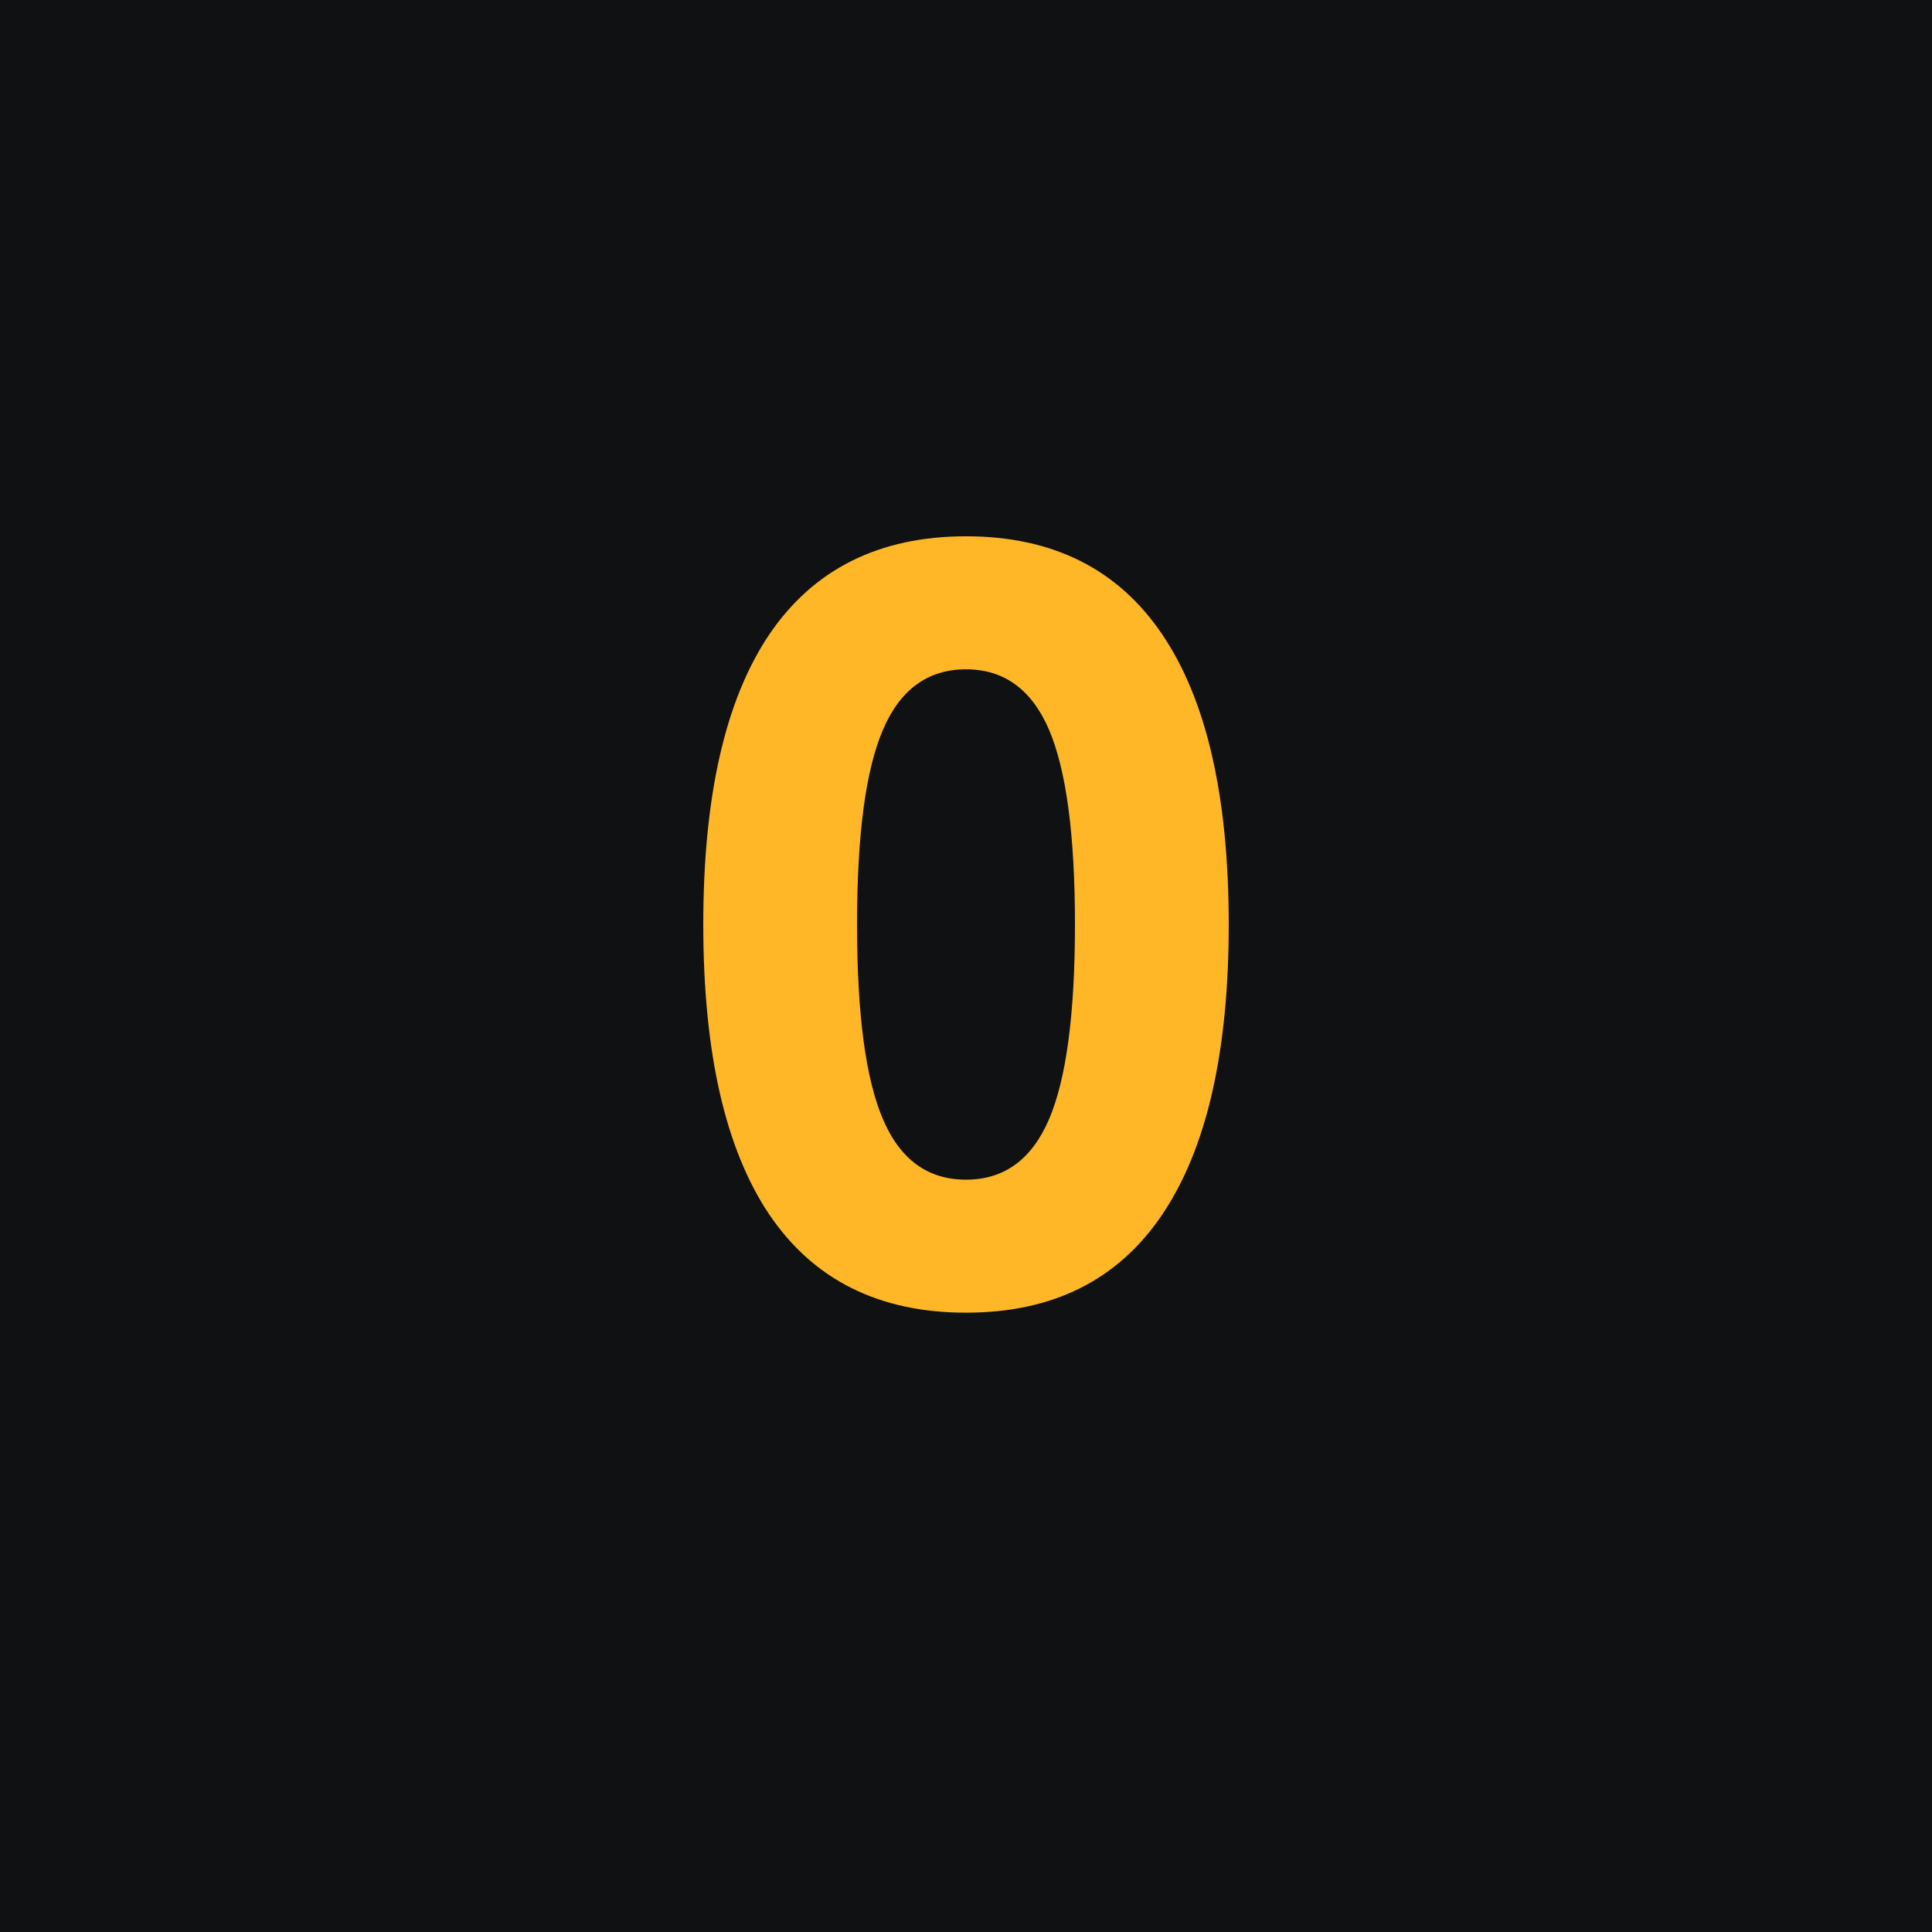
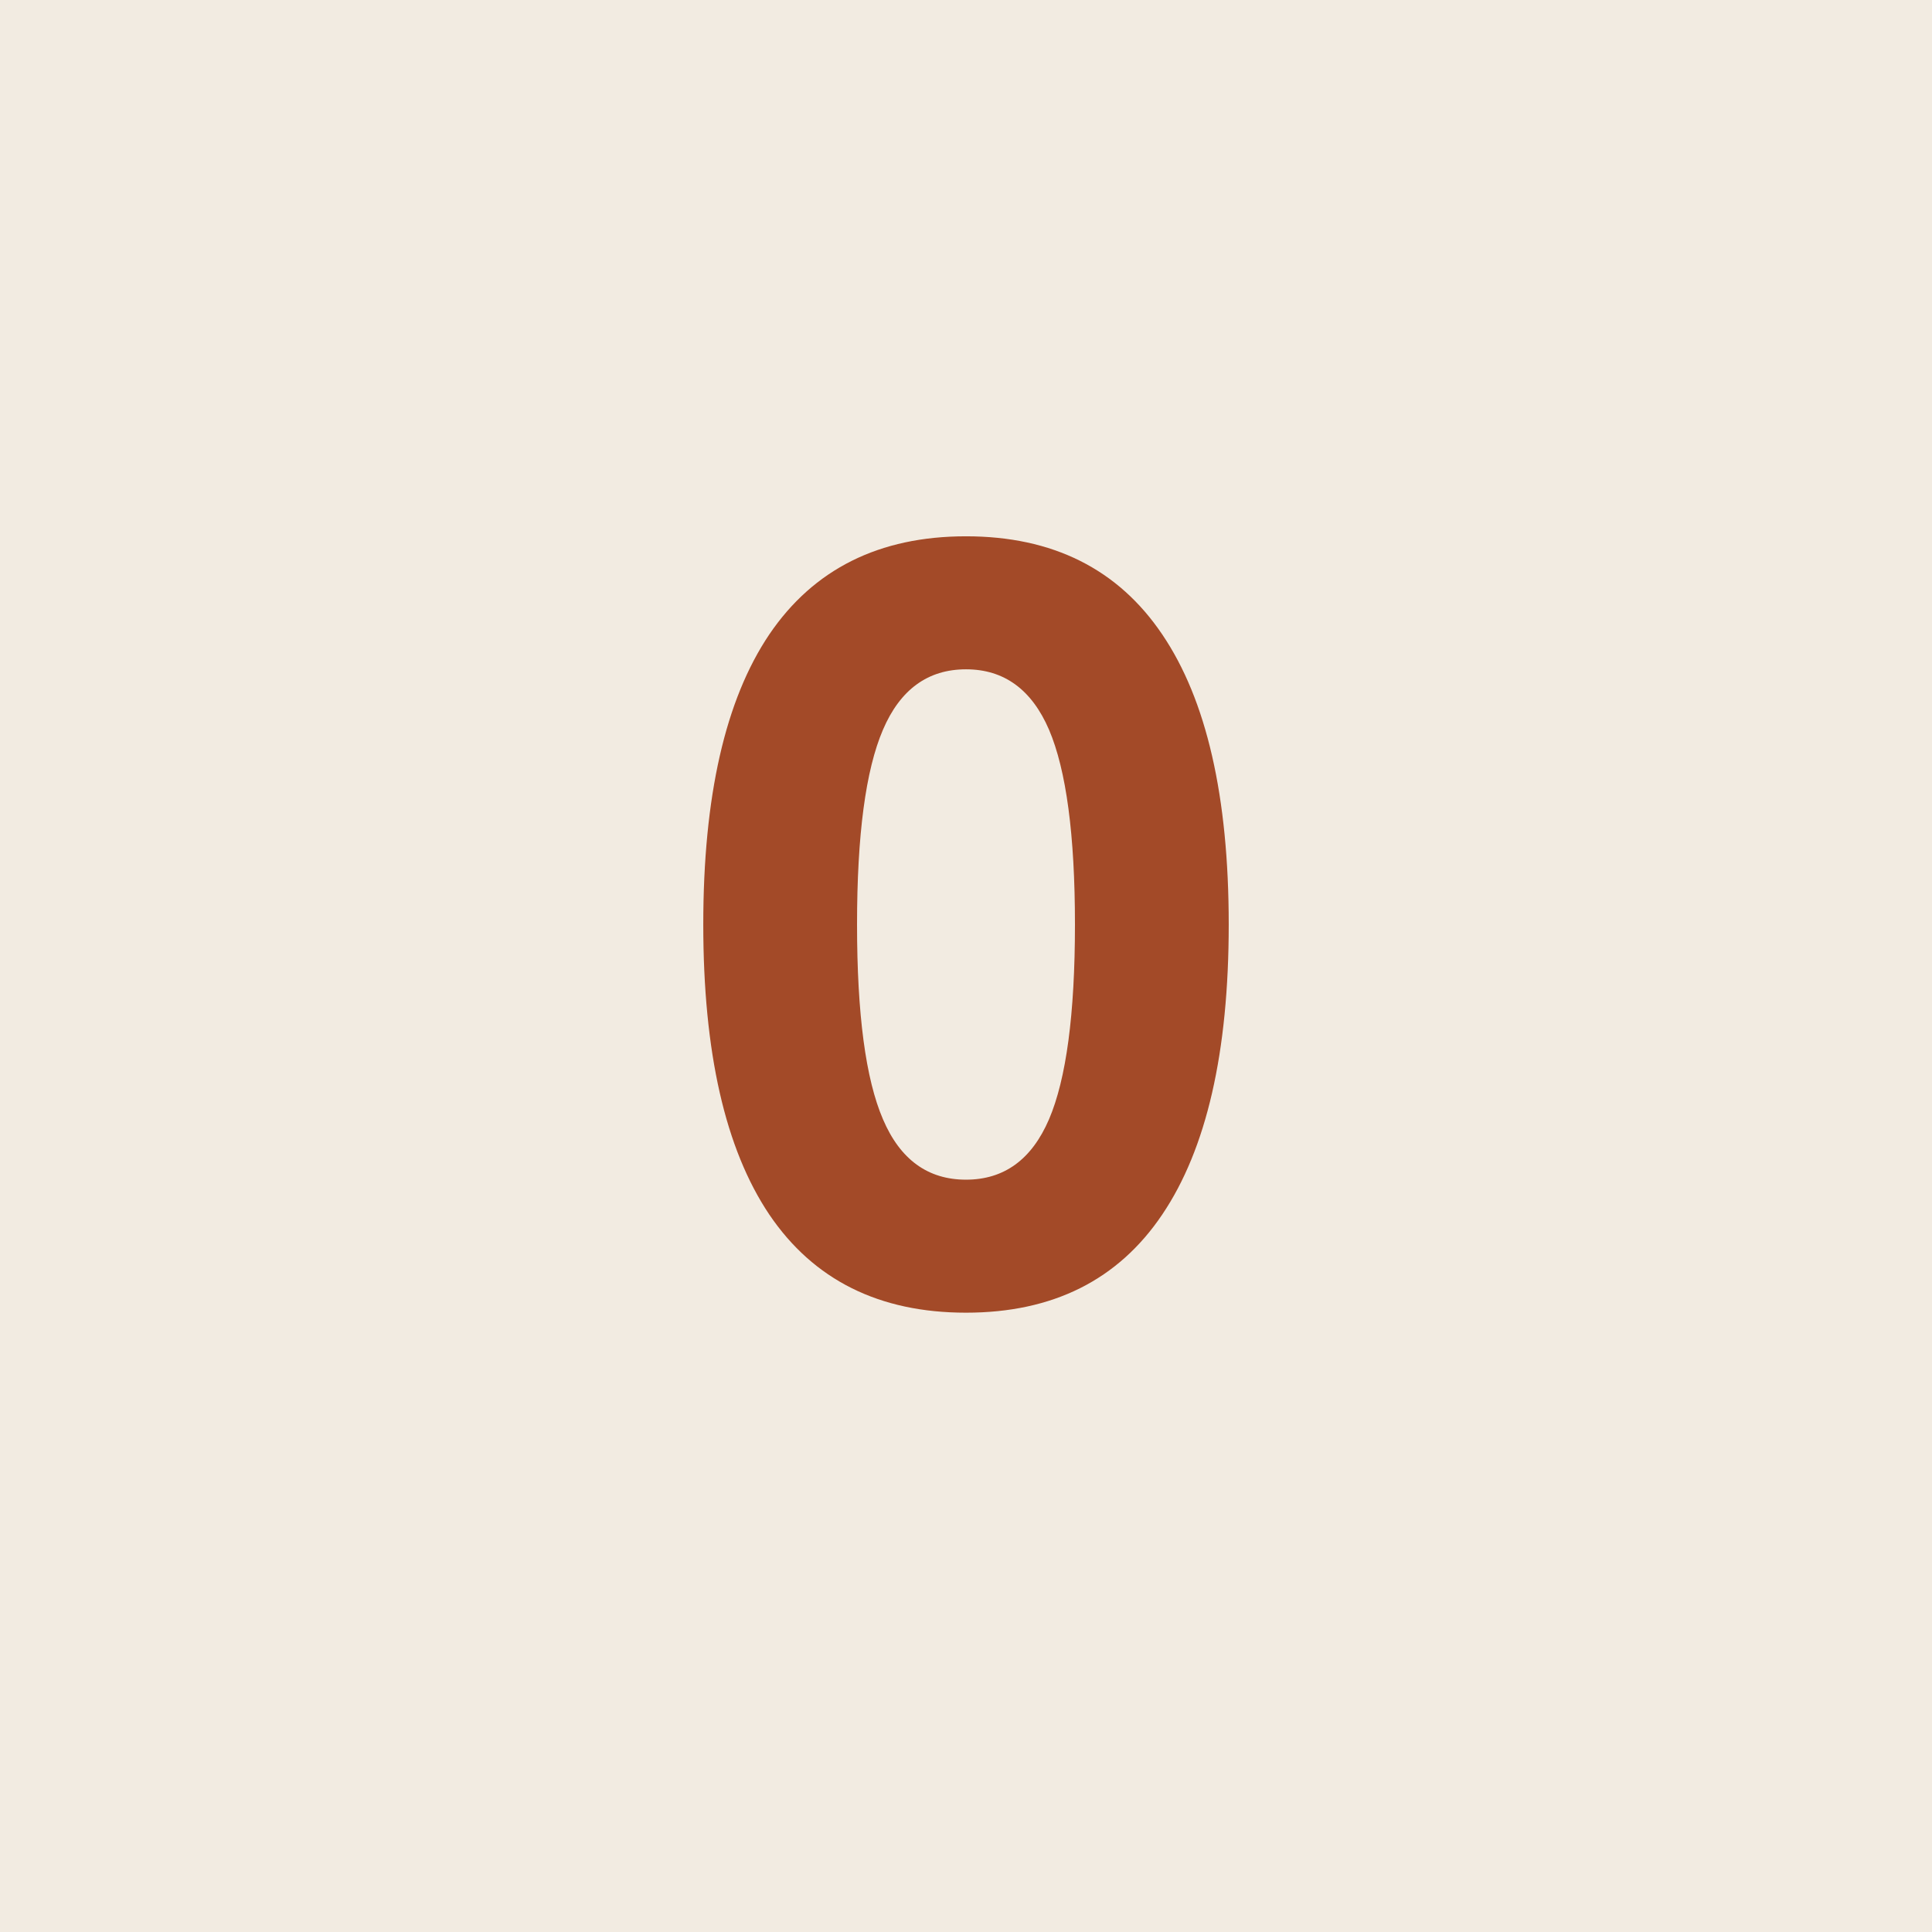
<svg xmlns="http://www.w3.org/2000/svg" viewBox="0 0 64 64">
-   <rect width="64" height="64" fill="#0F1113" />
-   <text x="32" y="43" font-family="'IBM Plex Mono', ui-monospace, monospace" font-size="34" font-weight="600" fill="#FFB627" text-anchor="middle">O</text>
+   <rect width="64" height="64" fill="#F2EBE1" />
+   <text x="32" y="43" font-family="'IBM Plex Mono', ui-monospace, monospace" font-size="34" font-weight="600" fill="#A34A28" text-anchor="middle">O</text>
</svg>
